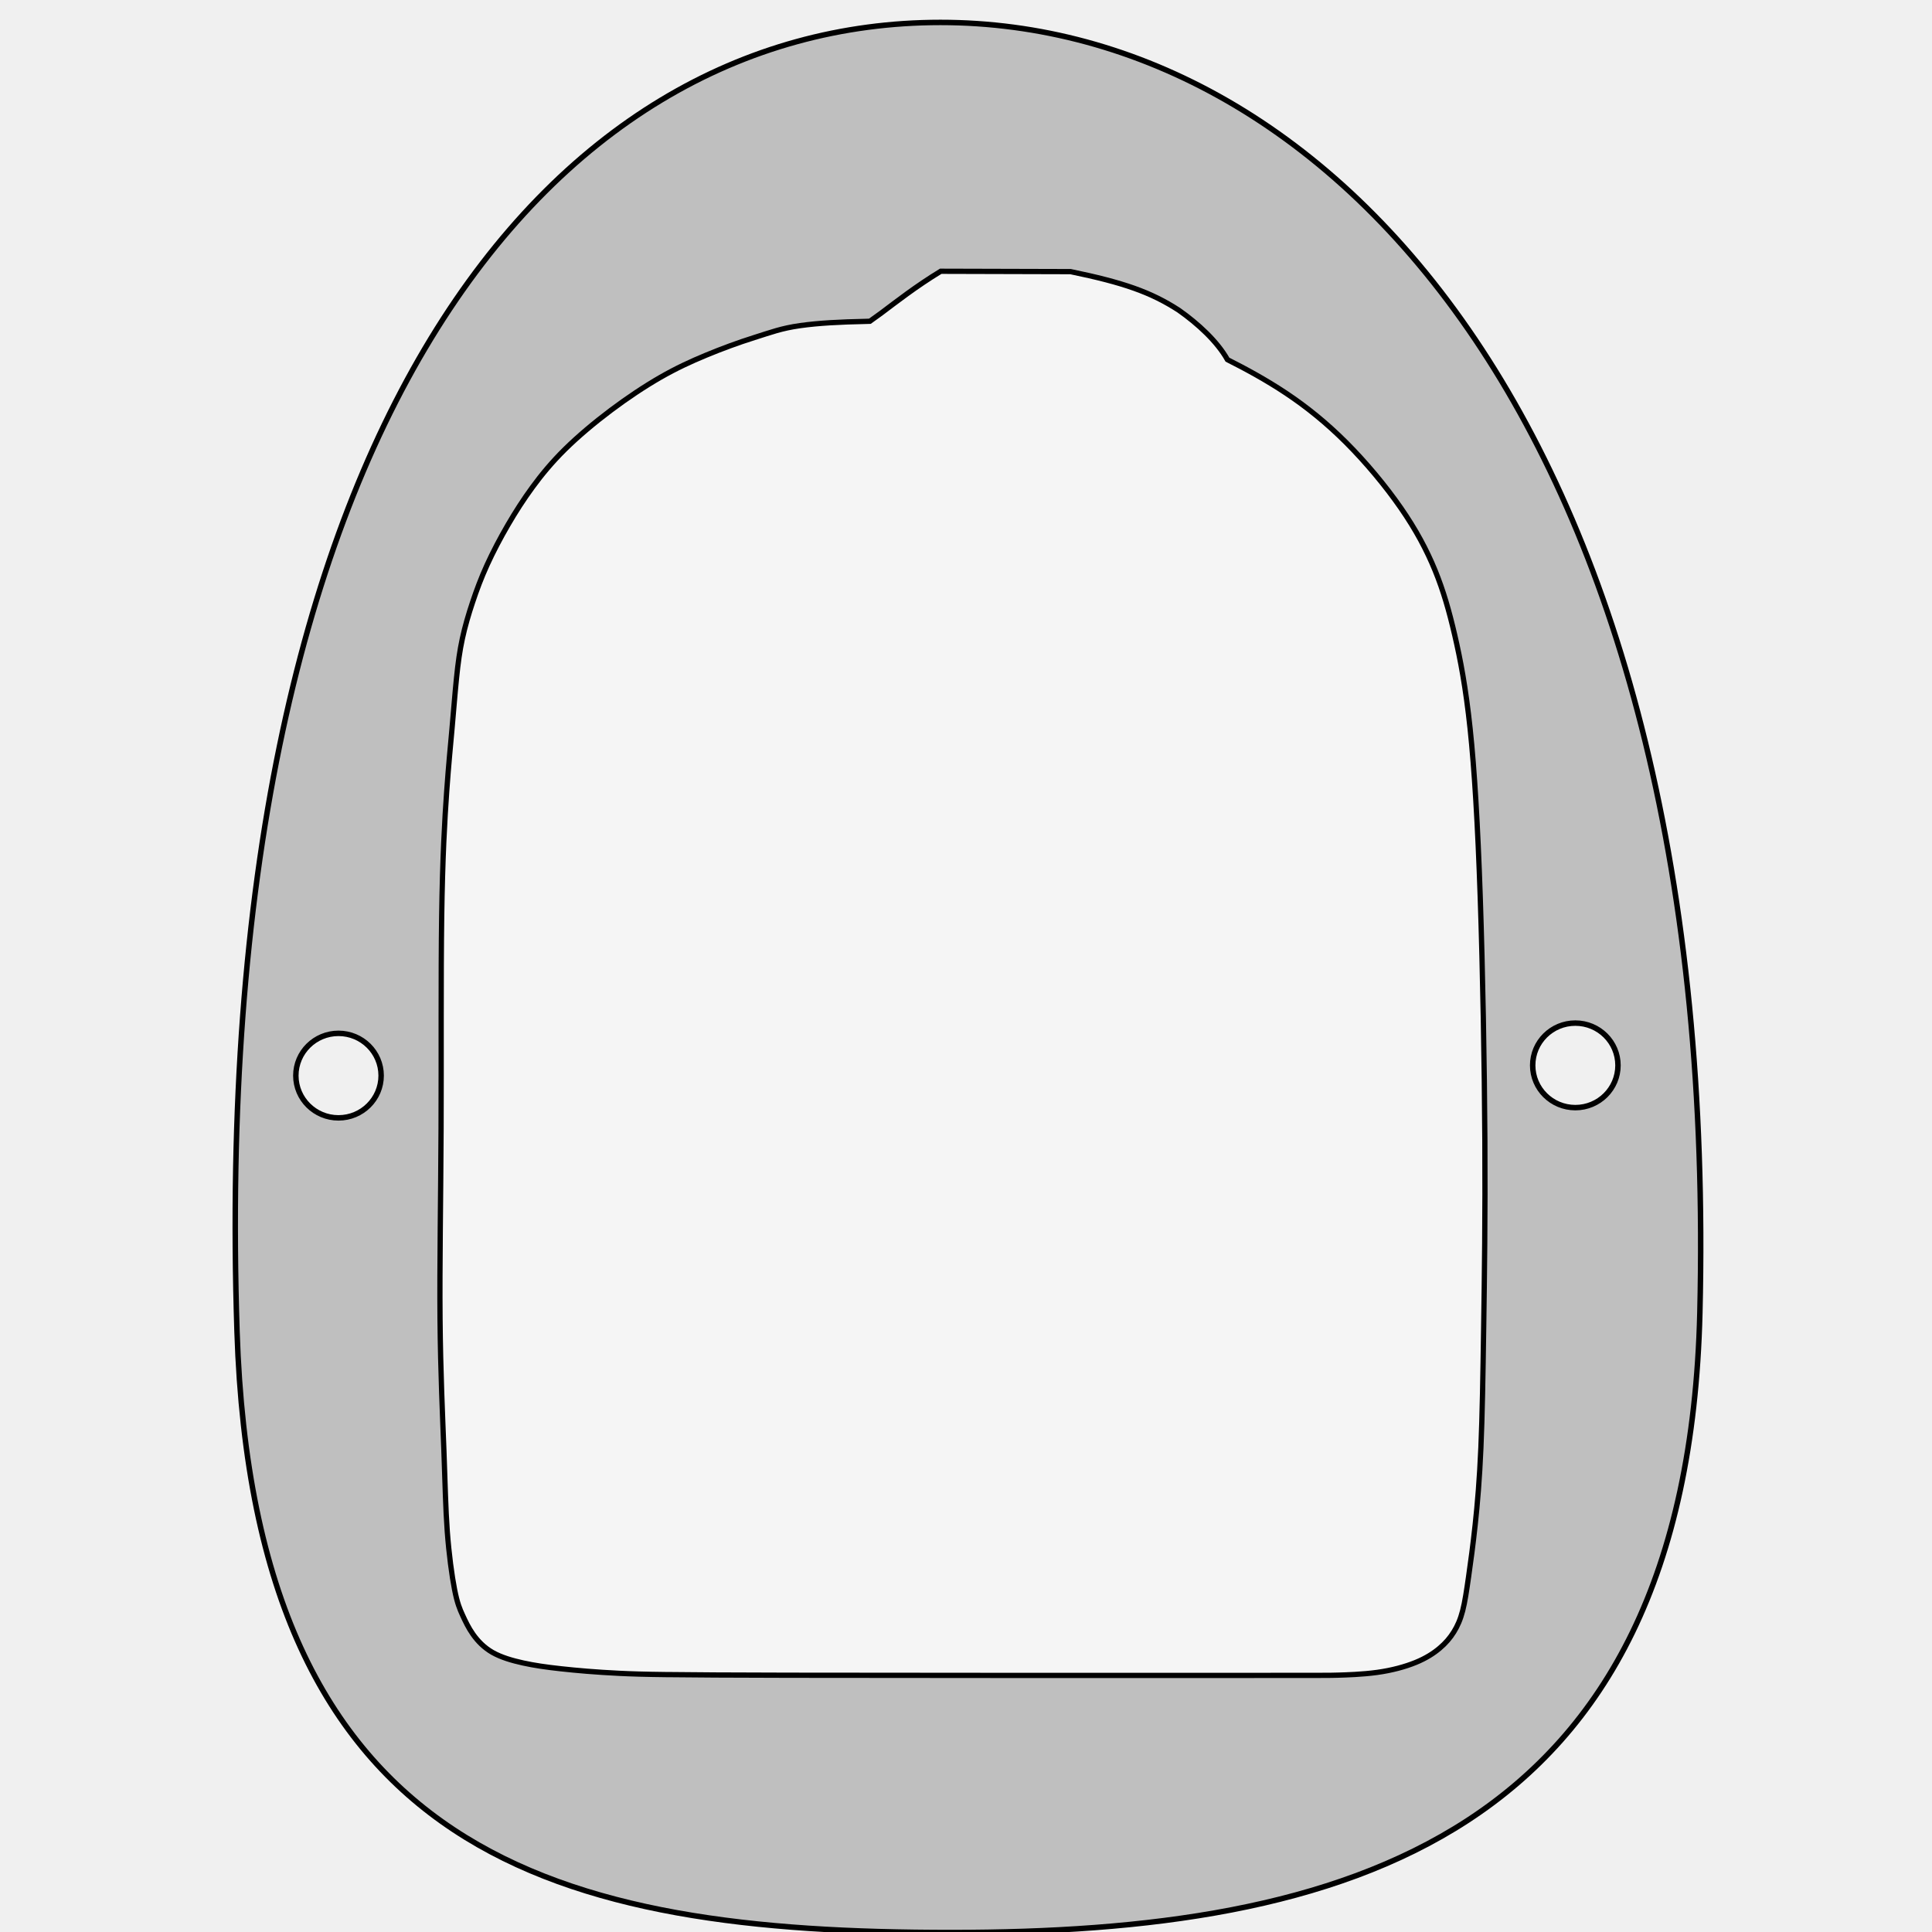
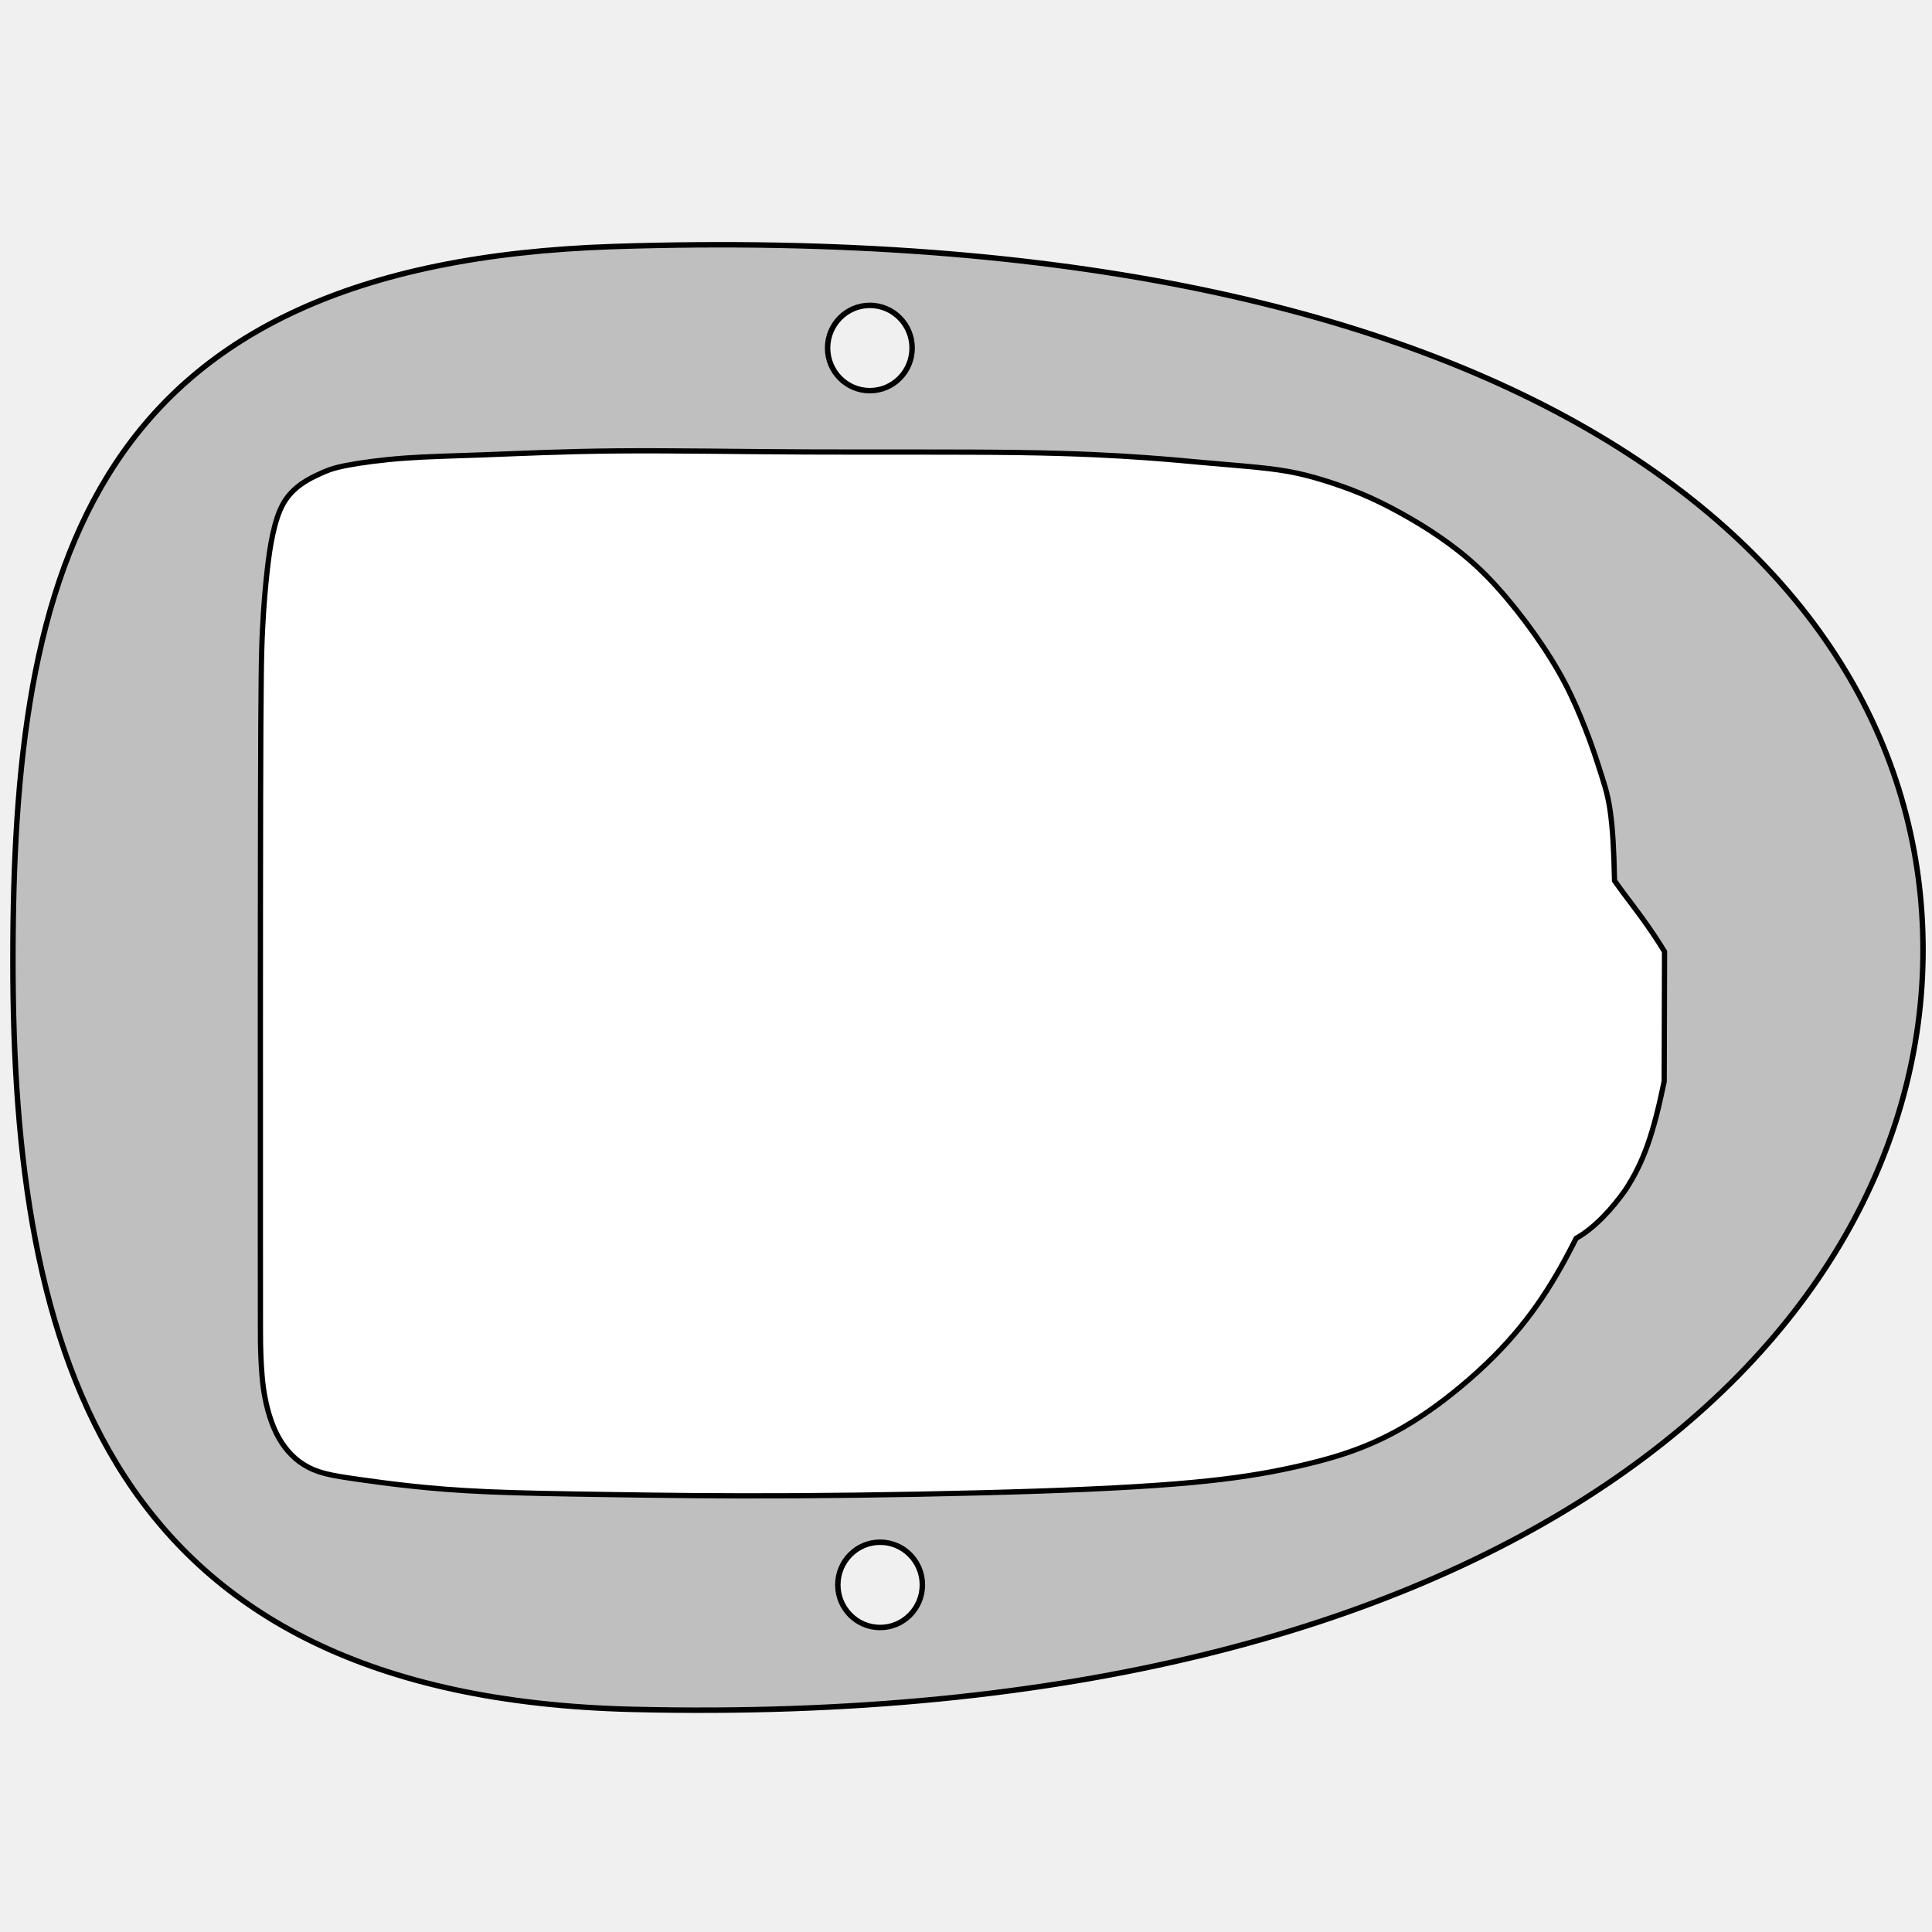
<svg xmlns="http://www.w3.org/2000/svg" width="512" height="512" viewBox="0 0 135.467 135.467" version="1.1" id="svg8737">
  <defs id="defs8731">
    <filter style="color-interpolation-filters:sRGB;" id="filter10200">
      <feColorMatrix values="1 0 0 0 0 0 1 0 0 0 0 0 1 0 0 0 0 0 0.85 0" result="color" in="SourceGraphic" id="feColorMatrix10188" />
      <feGaussianBlur in="SourceAlpha" stdDeviation="7" result="blur" id="feGaussianBlur10190" />
      <feSpecularLighting in="blur" specularExponent="25" specularConstant="0.9" surfaceScale="5" lighting-color="rgb(137,255,255)" result="specular" id="feSpecularLighting10194">
        <feDistantLight elevation="60" azimuth="225" id="feDistantLight10192" />
      </feSpecularLighting>
      <feComposite in="specular" in2="SourceGraphic" k3="1" k2="1" operator="arithmetic" result="composite1" id="feComposite10196" />
      <feComposite in="composite1" in2="color" operator="atop" result="composite2" id="feComposite10198" />
    </filter>
  </defs>
  <g id="layer6" transform="translate(-70.40621,-27.91852)">
-     <path style="fill:#bfbfbf;fill-opacity:1;stroke:#000000;stroke-width:0.383;stroke-miterlimit:4;stroke-dasharray:none;stroke-opacity:1" d="m 137.095,163.423 c 27.447,0 51.601,-6.467 52.501,-43.441 1.495,-61.435 -25.802,-90.491 -53.248,-90.491 -27.447,0 -51.379,28.5 -49.323,91.788 1.201,36.965 22.623,42.144 50.07,42.144 z M 94.141,106.301 a 2.991,2.964 0 0 1 -2.991,-2.964 2.991,2.964 0 0 1 2.991,-2.963 2.991,2.964 0 0 1 2.99,2.963 2.991,2.964 0 0 1 -2.99,2.964 z m 86.723,-0.718 a 2.991,2.964 0 0 1 -2.99,-2.964 2.991,2.964 0 0 1 2.99,-2.964 2.991,2.964 0 0 1 2.991,2.964 2.991,2.964 0 0 1 -2.991,2.964 z" id="path9536" />
-     <path style="display:inline;fill:#f5f5f5;fill-opacity:1;stroke:#000000;stroke-width:0.368px;stroke-linecap:butt;stroke-linejoin:miter;stroke-opacity:1" d="m 117.268,145.337 c 1.728,0.022 4.294,0.036 8.468,0.045 8.349,0.018 23.131,0.014 30.522,0.013 7.391,-10e-4 7.391,-10e-4 7.964,-0.019 0.573,-0.017 1.719,-0.05 2.756,-0.194 1.036,-0.144 1.964,-0.398 2.694,-0.697 0.729,-0.299 1.261,-0.644 1.683,-1.001 0.421,-0.356 0.733,-0.725 0.99,-1.138 0.257,-0.412 0.46,-0.87 0.62,-1.49 0.16,-0.621 0.276,-1.406 0.417,-2.398 0.141,-0.992 0.306,-2.192 0.462,-3.642 0.156,-1.45 0.303,-3.152 0.399,-5.388 0.097,-2.237 0.144,-5.009 0.196,-8.502 0.053,-3.493 0.112,-7.706 0.082,-13.065 -0.03,-5.36 -0.149,-11.867 -0.324,-17.02 -0.175,-5.153 -0.406,-8.954 -0.711,-11.839 -0.305,-2.884 -0.684,-4.853 -1.076,-6.548 -0.393,-1.695 -0.799,-3.118 -1.381,-4.542 -0.582,-1.424 -1.345,-2.858 -2.409,-4.391 -1.063,-1.533 -2.437,-3.182 -3.823,-4.57 -1.387,-1.387 -2.787,-2.513 -4.233,-3.475 -1.407,-0.937 -2.853,-1.715 -4.092,-2.34 -0.729,-1.297 -2.082,-2.529 -3.408,-3.464 -1.954,-1.268 -3.884,-1.943 -7.592,-2.708 l -9.104,-0.025 c -1.761,1.074 -3.082,2.115 -4.183,2.939 l -0.785,0.565 c -0.097,10e-4 -0.18,0.007 -0.276,0.01 -1.829,0.039 -3.305,0.113 -4.618,0.298 -1.313,0.185 -2.056,0.473 -3.205,0.834 -1.149,0.361 -2.298,0.788 -3.382,1.237 -1.084,0.449 -2.101,0.92 -3.208,1.555 -1.107,0.635 -2.314,1.439 -3.473,2.31 -1.159,0.871 -2.29,1.822 -3.213,2.731 -0.922,0.909 -1.646,1.789 -2.276,2.65 -0.63,0.861 -1.189,1.729 -1.726,2.653 -0.537,0.923 -1.047,1.892 -1.465,2.81 -0.418,0.918 -0.733,1.766 -1.016,2.615 -0.283,0.849 -0.533,1.698 -0.716,2.548 -0.184,0.85 -0.301,1.697 -0.41,2.767 -0.109,1.07 -0.209,2.357 -0.319,3.59 -0.11,1.233 -0.23,2.411 -0.369,4.353 -0.138,1.942 -0.294,4.647 -0.353,8.806 -0.059,4.158 -0.02,9.769 -0.042,14.823 -0.022,5.054 -0.106,9.55 -0.073,13.338 0.033,3.788 0.182,6.867 0.271,9.247 0.089,2.381 0.118,4.062 0.236,5.668 0.118,1.606 0.325,3.135 0.515,4.098 0.19,0.962 0.362,1.357 0.557,1.784 0.195,0.427 0.411,0.888 0.737,1.349 0.326,0.461 0.763,0.924 1.366,1.268 0.603,0.343 1.372,0.568 2.152,0.739 0.78,0.17 1.573,0.287 2.651,0.405 1.078,0.119 2.443,0.239 4.083,0.319 0.82,0.04 1.709,0.07 3.437,0.091 z" id="path8775-8" />
+     <path style="fill:#bfbfbf;fill-opacity:1;stroke:#000000;stroke-width:0.383;stroke-miterlimit:4;stroke-dasharray:none;stroke-opacity:1" d="m 71.312,95.274 c 0,27.447 6.467,51.601 43.441,52.501 61.435,1.495 90.491,-25.802 90.491,-53.248 0,-27.447 -28.5,-51.379 -91.788,-49.323 -36.965,1.201 -42.144,22.623 -42.144,50.07 z M 128.435,52.321 a 2.964,2.991 0 0 1 2.964,-2.991 2.964,2.991 0 0 1 2.963,2.991 2.964,2.991 0 0 1 -2.963,2.99 2.964,2.991 0 0 1 -2.964,-2.99 z m 0.718,86.723 a 2.964,2.991 0 0 1 2.964,-2.99 2.964,2.991 0 0 1 2.964,2.99 2.964,2.991 0 0 1 -2.964,2.991 2.964,2.991 0 0 1 -2.964,-2.991 z" id="path9536" />
+     <path style="display:inline;fill:#ffffff;fill-opacity:1;stroke:#000000;stroke-width:0.368px;stroke-linecap:butt;stroke-linejoin:miter;stroke-opacity:1" d="m 88.722,75.543 c -0.022,1.728 -0.036,4.294 -0.045,8.468 -0.018,8.349 -0.014,23.131 -0.013,30.522 0.001,7.391 0.001,7.391 0.019,7.964 0.017,0.573 0.05,1.719 0.194,2.756 0.144,1.036 0.398,1.964 0.697,2.694 0.299,0.729 0.644,1.261 1.001,1.683 0.356,0.421 0.725,0.733 1.138,0.99 0.412,0.257 0.87,0.46 1.49,0.62 0.621,0.16 1.406,0.276 2.398,0.417 0.992,0.141 2.192,0.306 3.642,0.462 1.45,0.156 3.152,0.303 5.388,0.399 2.237,0.097 5.009,0.144 8.502,0.196 3.493,0.053 7.706,0.112 13.065,0.082 5.36,-0.03 11.867,-0.149 17.02,-0.324 5.153,-0.175 8.954,-0.406 11.839,-0.711 2.884,-0.305 4.853,-0.684 6.548,-1.076 1.695,-0.393 3.118,-0.799 4.542,-1.381 1.424,-0.582 2.858,-1.345 4.391,-2.409 1.533,-1.063 3.182,-2.437 4.57,-3.823 1.387,-1.387 2.513,-2.787 3.475,-4.233 0.937,-1.407 1.715,-2.853 2.34,-4.092 1.297,-0.729 2.529,-2.082 3.464,-3.408 1.268,-1.954 1.943,-3.884 2.708,-7.592 l 0.025,-9.104 c -1.074,-1.761 -2.115,-3.082 -2.939,-4.183 l -0.565,-0.785 c -0.001,-0.097 -0.007,-0.18 -0.01,-0.276 -0.039,-1.829 -0.113,-3.305 -0.298,-4.618 -0.185,-1.313 -0.473,-2.056 -0.834,-3.205 -0.361,-1.149 -0.788,-2.298 -1.237,-3.382 -0.449,-1.084 -0.92,-2.101 -1.555,-3.208 -0.635,-1.107 -1.439,-2.314 -2.31,-3.473 -0.871,-1.159 -1.822,-2.29 -2.731,-3.213 -0.909,-0.922 -1.789,-1.646 -2.65,-2.276 -0.861,-0.63 -1.729,-1.189 -2.653,-1.726 -0.923,-0.537 -1.892,-1.047 -2.81,-1.465 -0.918,-0.418 -1.766,-0.733 -2.615,-1.016 -0.849,-0.283 -1.698,-0.533 -2.548,-0.716 -0.85,-0.184 -1.697,-0.301 -2.767,-0.41 -1.07,-0.109 -2.357,-0.209 -3.59,-0.319 -1.233,-0.11 -2.411,-0.23 -4.353,-0.369 -1.942,-0.138 -4.647,-0.294 -8.806,-0.353 -4.158,-0.059 -9.769,-0.02 -14.823,-0.042 -5.054,-0.022 -9.55,-0.106 -13.338,-0.073 -3.788,0.033 -6.867,0.182 -9.247,0.271 -2.381,0.089 -4.062,0.118 -5.668,0.236 -1.606,0.118 -3.135,0.325 -4.098,0.515 -0.962,0.19 -1.357,0.362 -1.784,0.557 -0.427,0.195 -0.888,0.411 -1.349,0.737 -0.461,0.326 -0.924,0.763 -1.268,1.366 -0.343,0.603 -0.568,1.372 -0.739,2.152 -0.17,0.78 -0.287,1.573 -0.405,2.651 -0.119,1.078 -0.239,2.443 -0.319,4.083 -0.04,0.82 -0.07,1.709 -0.091,3.437 z" id="path8775-8" />
  </g>
</svg>
